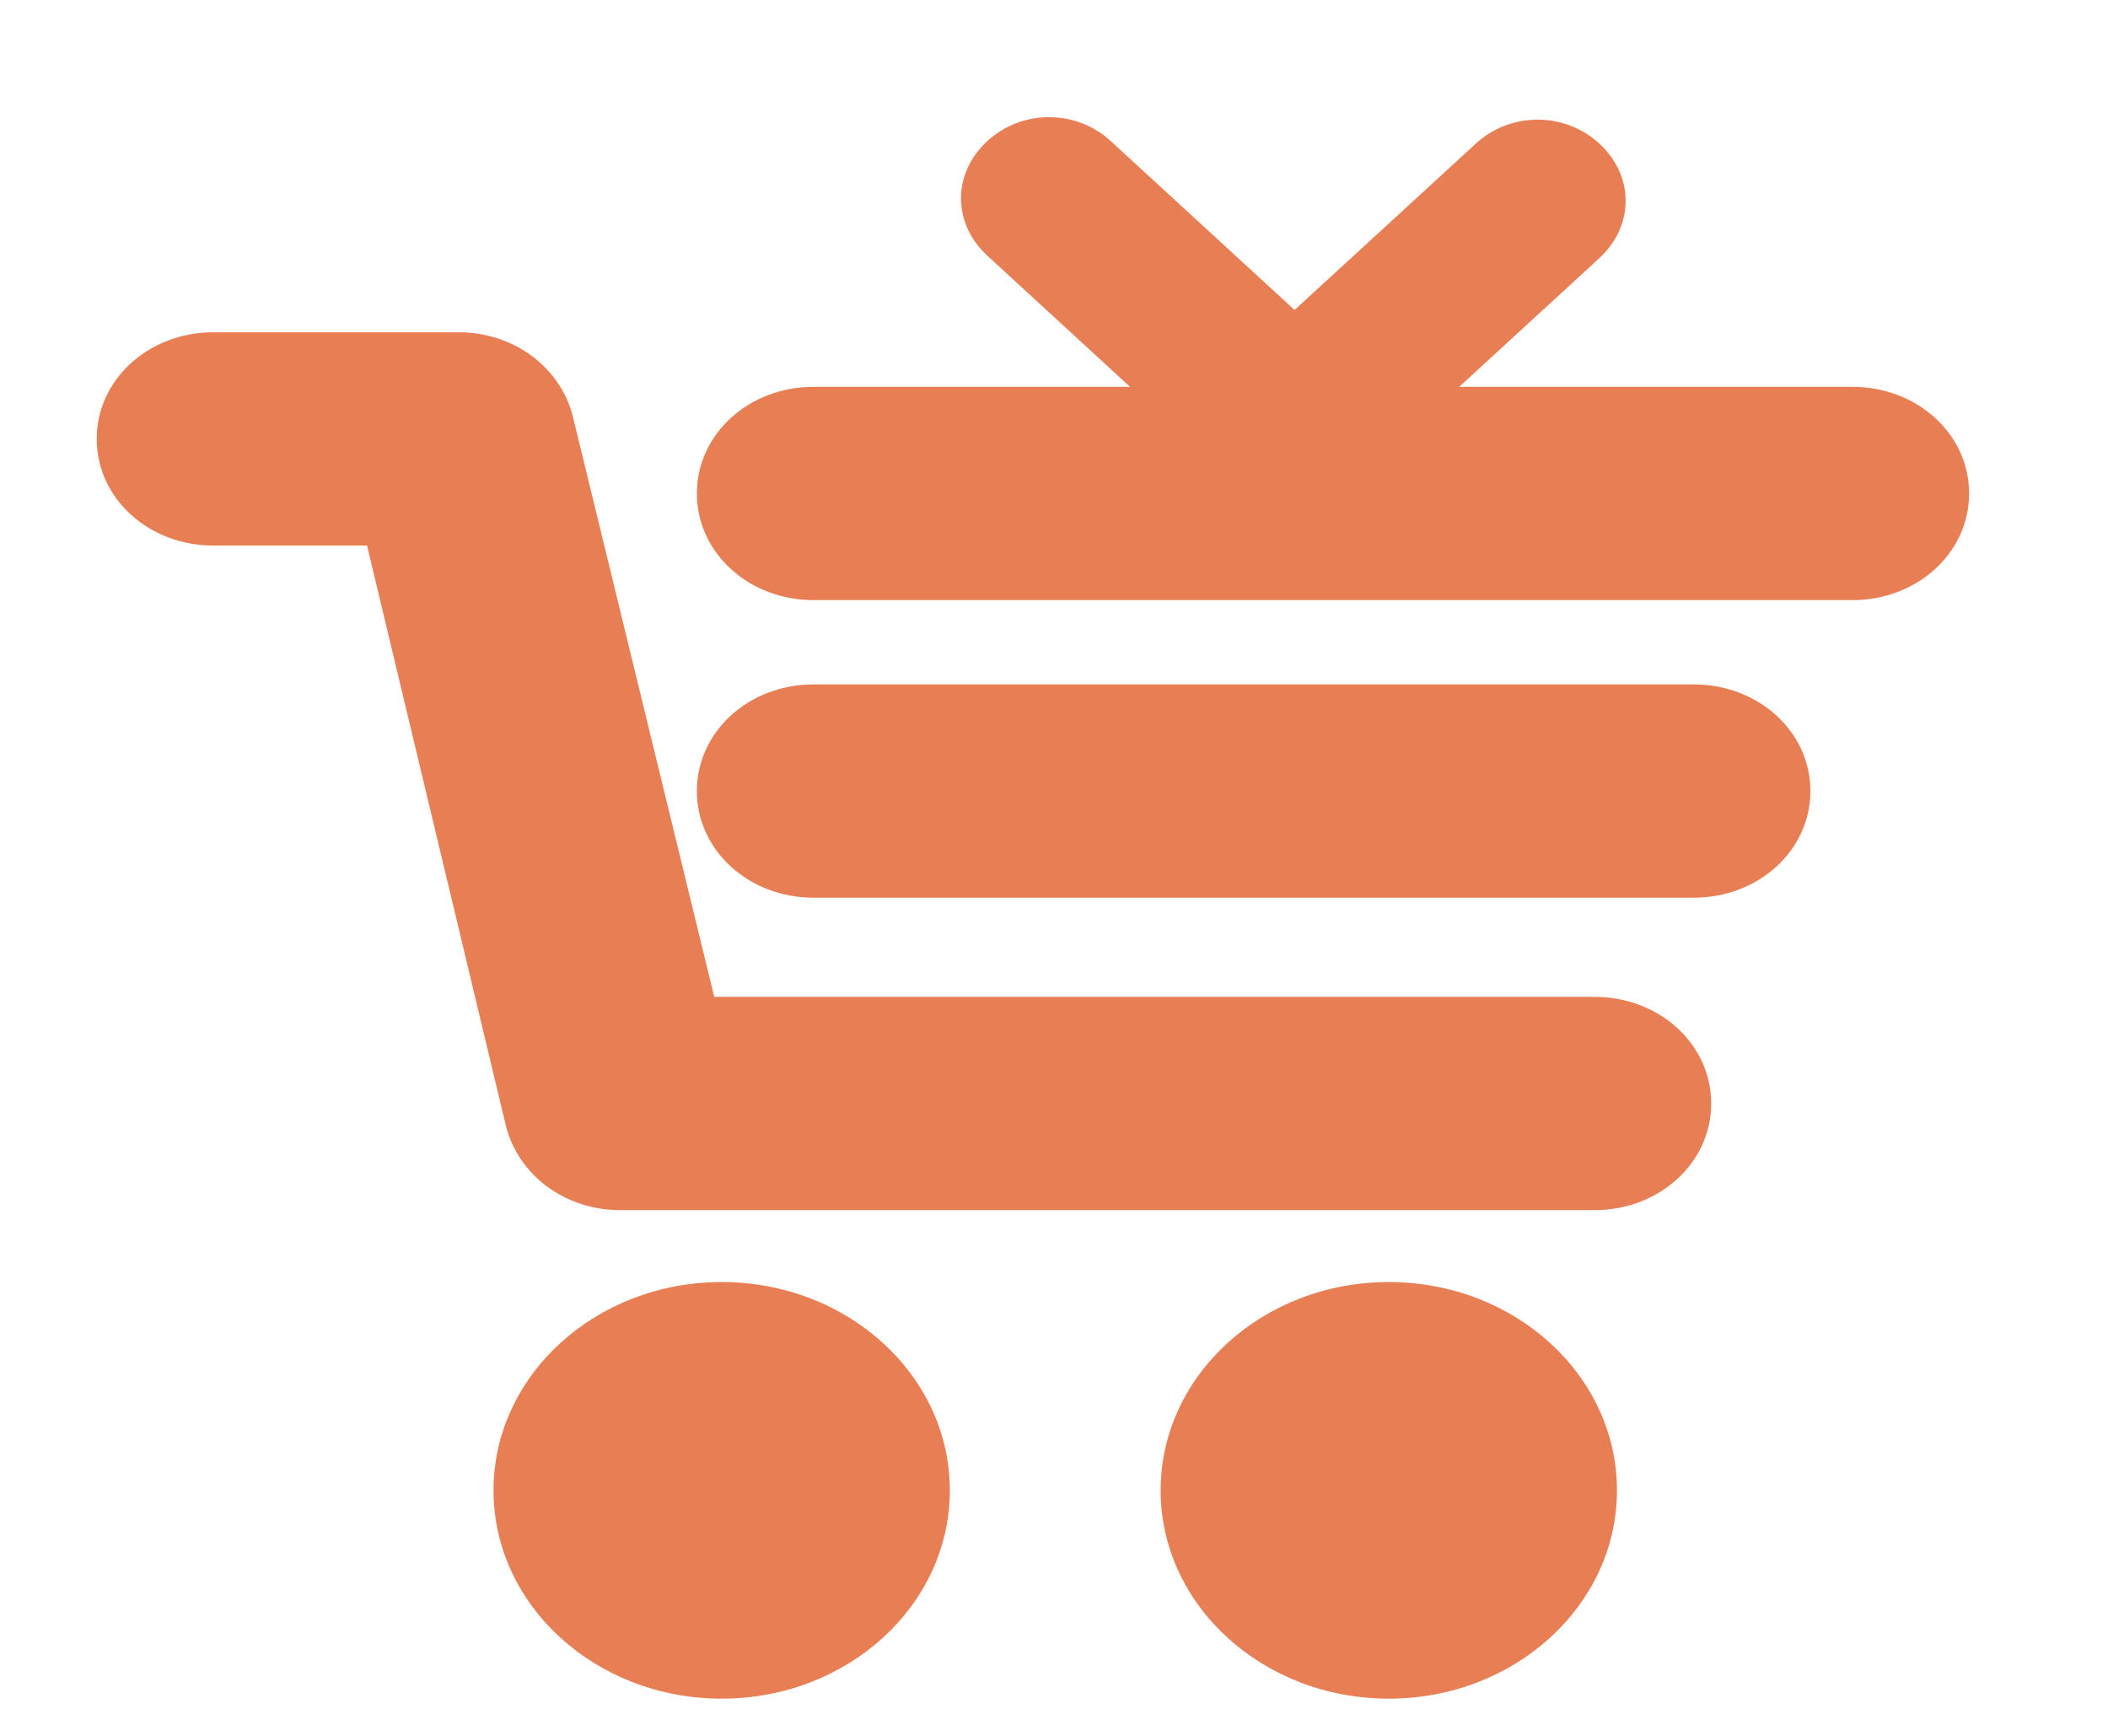
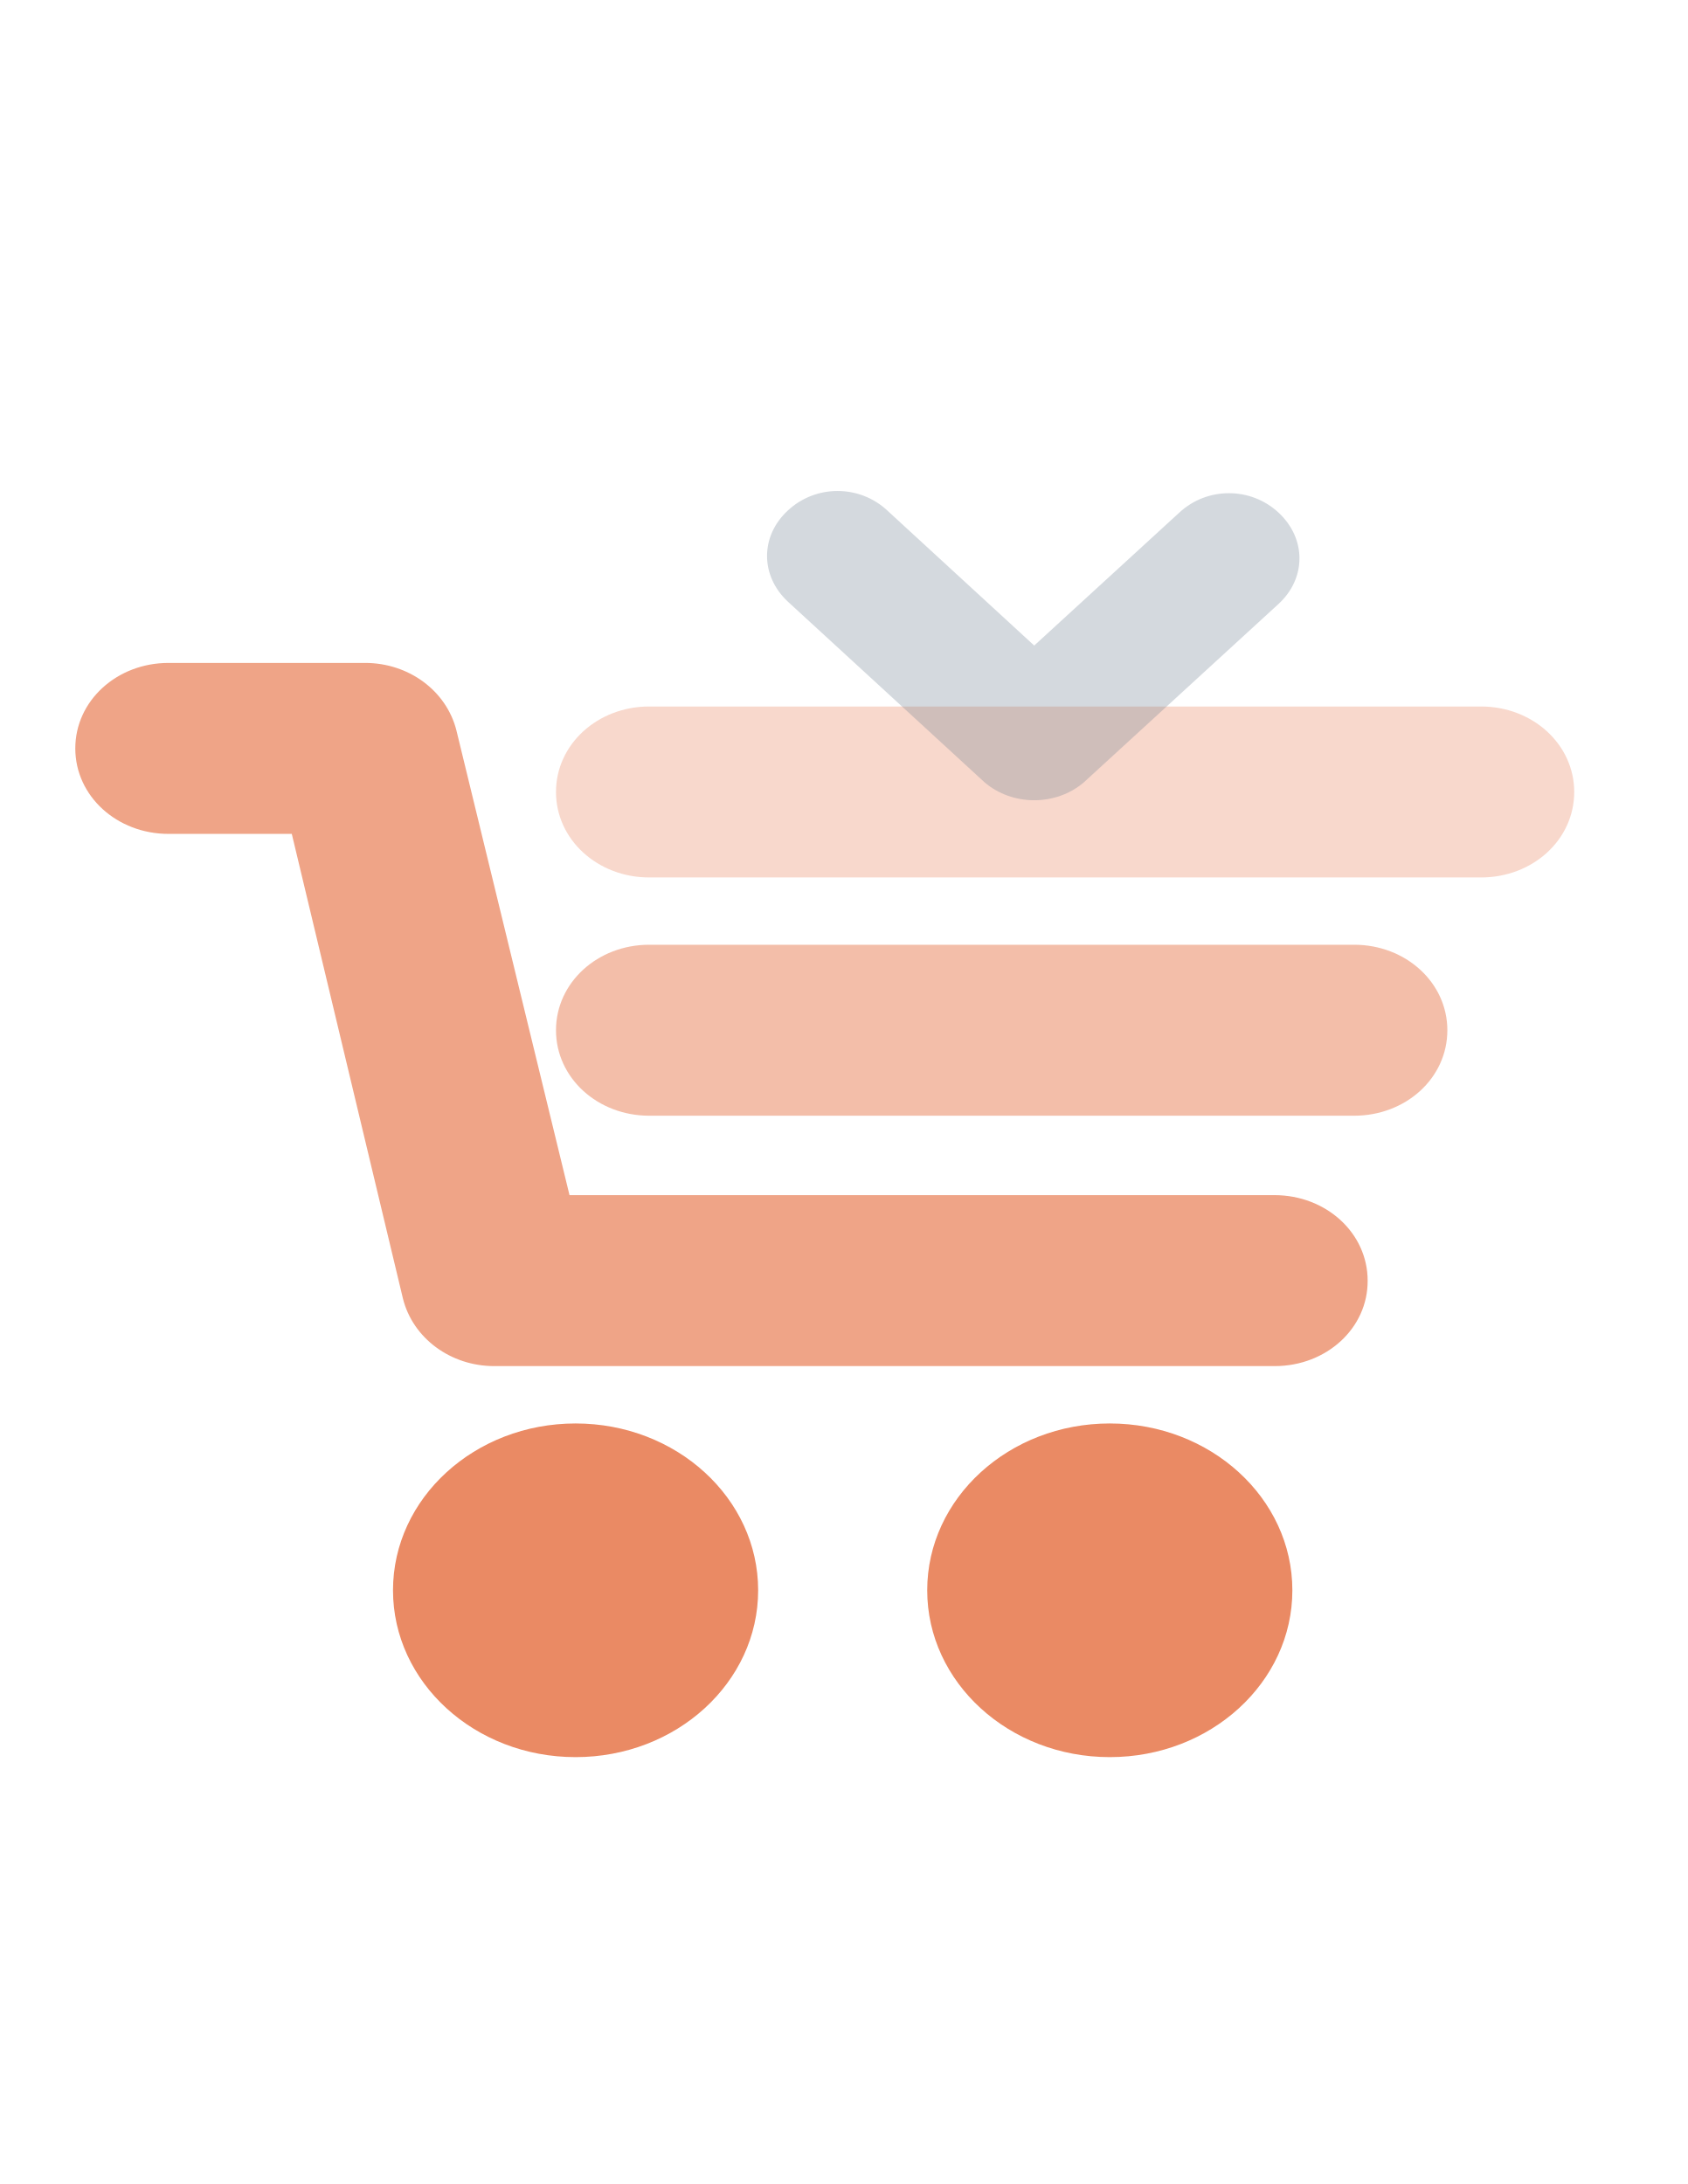
- <svg xmlns="http://www.w3.org/2000/svg" version="1.1" id="Layer_1" x="0px" y="0px" viewBox="-0.8 0 85 70" enable-background="new -0.8 0 85 70" xml:space="preserve">
+ <svg xmlns="http://www.w3.org/2000/svg" version="1.1" id="Layer_1" x="0px" y="0px" viewBox="0 0 612 792" enable-background="new 0 0 612 792" xml:space="preserve">
  <g>
-     <path fill="#E87E54" d="M63.5,48.8H24.2c-2.2,0-4.1-1.4-4.6-3.4L14,22H7.8c-2.6,0-4.7-1.9-4.7-4.3s2.1-4.3,4.7-4.3h9.9   c2.2,0,4.1,1.4,4.6,3.4L28,40.2h35.5c2.6,0,4.7,1.9,4.7,4.3S66.1,48.8,63.5,48.8z" />
+     <path fill="rgba(232, 126,84, 0.7)" d="M462.2,495.4h-283c-15.8,0-29.5-10.1-33.1-24.5l-40.3-168.5H61.1c-18.7,0-33.8-13.7-33.8-31   s15.1-31,33.8-31h71.3c15.8,0,29.5,10.1,33.1,24.5l41,168.5h255.6c18.7,0,33.8,13.7,33.8,31C496,481.7,480.9,495.4,462.2,495.4z" />
  </g>
  <g>
-     <path fill="#E87E54" d="M73.9,24.2H32c-2.6,0-4.7-1.9-4.7-4.3s2.1-4.3,4.7-4.3h41.9c2.6,0,4.7,1.9,4.7,4.3S76.5,24.2,73.9,24.2z" />
+     <path fill="rgba(232, 126,84, 0.3)" d="M537,318.2H235.4c-18.7,0-33.8-13.7-33.8-31s15.1-31,33.8-31H537c18.7,0,33.8,13.7,33.8,31   S555.8,318.2,537,318.2z" />
  </g>
  <g>
-     <path fill="#E87E54" d="M67.5,36.2H32c-2.6,0-4.7-1.9-4.7-4.3s2.1-4.3,4.7-4.3h35.5c2.6,0,4.7,1.9,4.7,4.3S70.1,36.2,67.5,36.2z" />
+     <path fill="rgba(232, 126,84, 0.5)" d="M491,404.6H235.4c-18.7,0-33.8-13.7-33.8-31s15.1-31,33.8-31H491c18.7,0,33.8,13.7,33.8,31   C524.8,391,509.7,404.6,491,404.6z" />
  </g>
-   <ellipse fill="#E87E54" cx="28.3" cy="60.1" rx="9.2" ry="8.4" />
-   <ellipse fill="#E87E54" cx="55.2" cy="60.1" rx="9.2" ry="8.4" />
+   <ellipse fill="rgba(232, 126,84, 0.9)" cx="208.7" cy="576.7" rx="66.2" ry="60.5" />
+   <ellipse fill="rgba(232, 126,84, 0.9)" cx="402.4" cy="576.7" rx="66.2" ry="60.5" />
  <g>
-     <path fill="#E87E54" d="M51.4,20.3c-0.9,0-1.8-0.3-2.5-0.9L39,10.3C37.6,9,37.6,7,39,5.7c1.4-1.3,3.6-1.3,5,0l7.4,6.8l7.3-6.7   c1.4-1.3,3.6-1.3,5,0c1.4,1.3,1.4,3.3,0,4.6l-9.8,9C53.2,20,52.3,20.3,51.4,20.3z" />
+     <path fill="rgba(112,128,144, 0.3)" d="M375,290.2c-6.5,0-13-2.2-18-6.5l-71.3-65.5c-10.1-9.4-10.1-23.8,0-33.1c10.1-9.4,25.9-9.4,36,0l53.3,49   l52.6-48.2c10.1-9.4,25.9-9.4,36,0c10.1,9.4,10.1,23.8,0,33.1L393,283.7C388,288,381.5,290.2,375,290.2z">
+       <animateTransform attributeName="transform" attributeType="XML" type="rotate" from="0 0 0" to="25 90 90" dur="3s" repeatCount="indefinite" />
+     </path>
  </g>
</svg>
